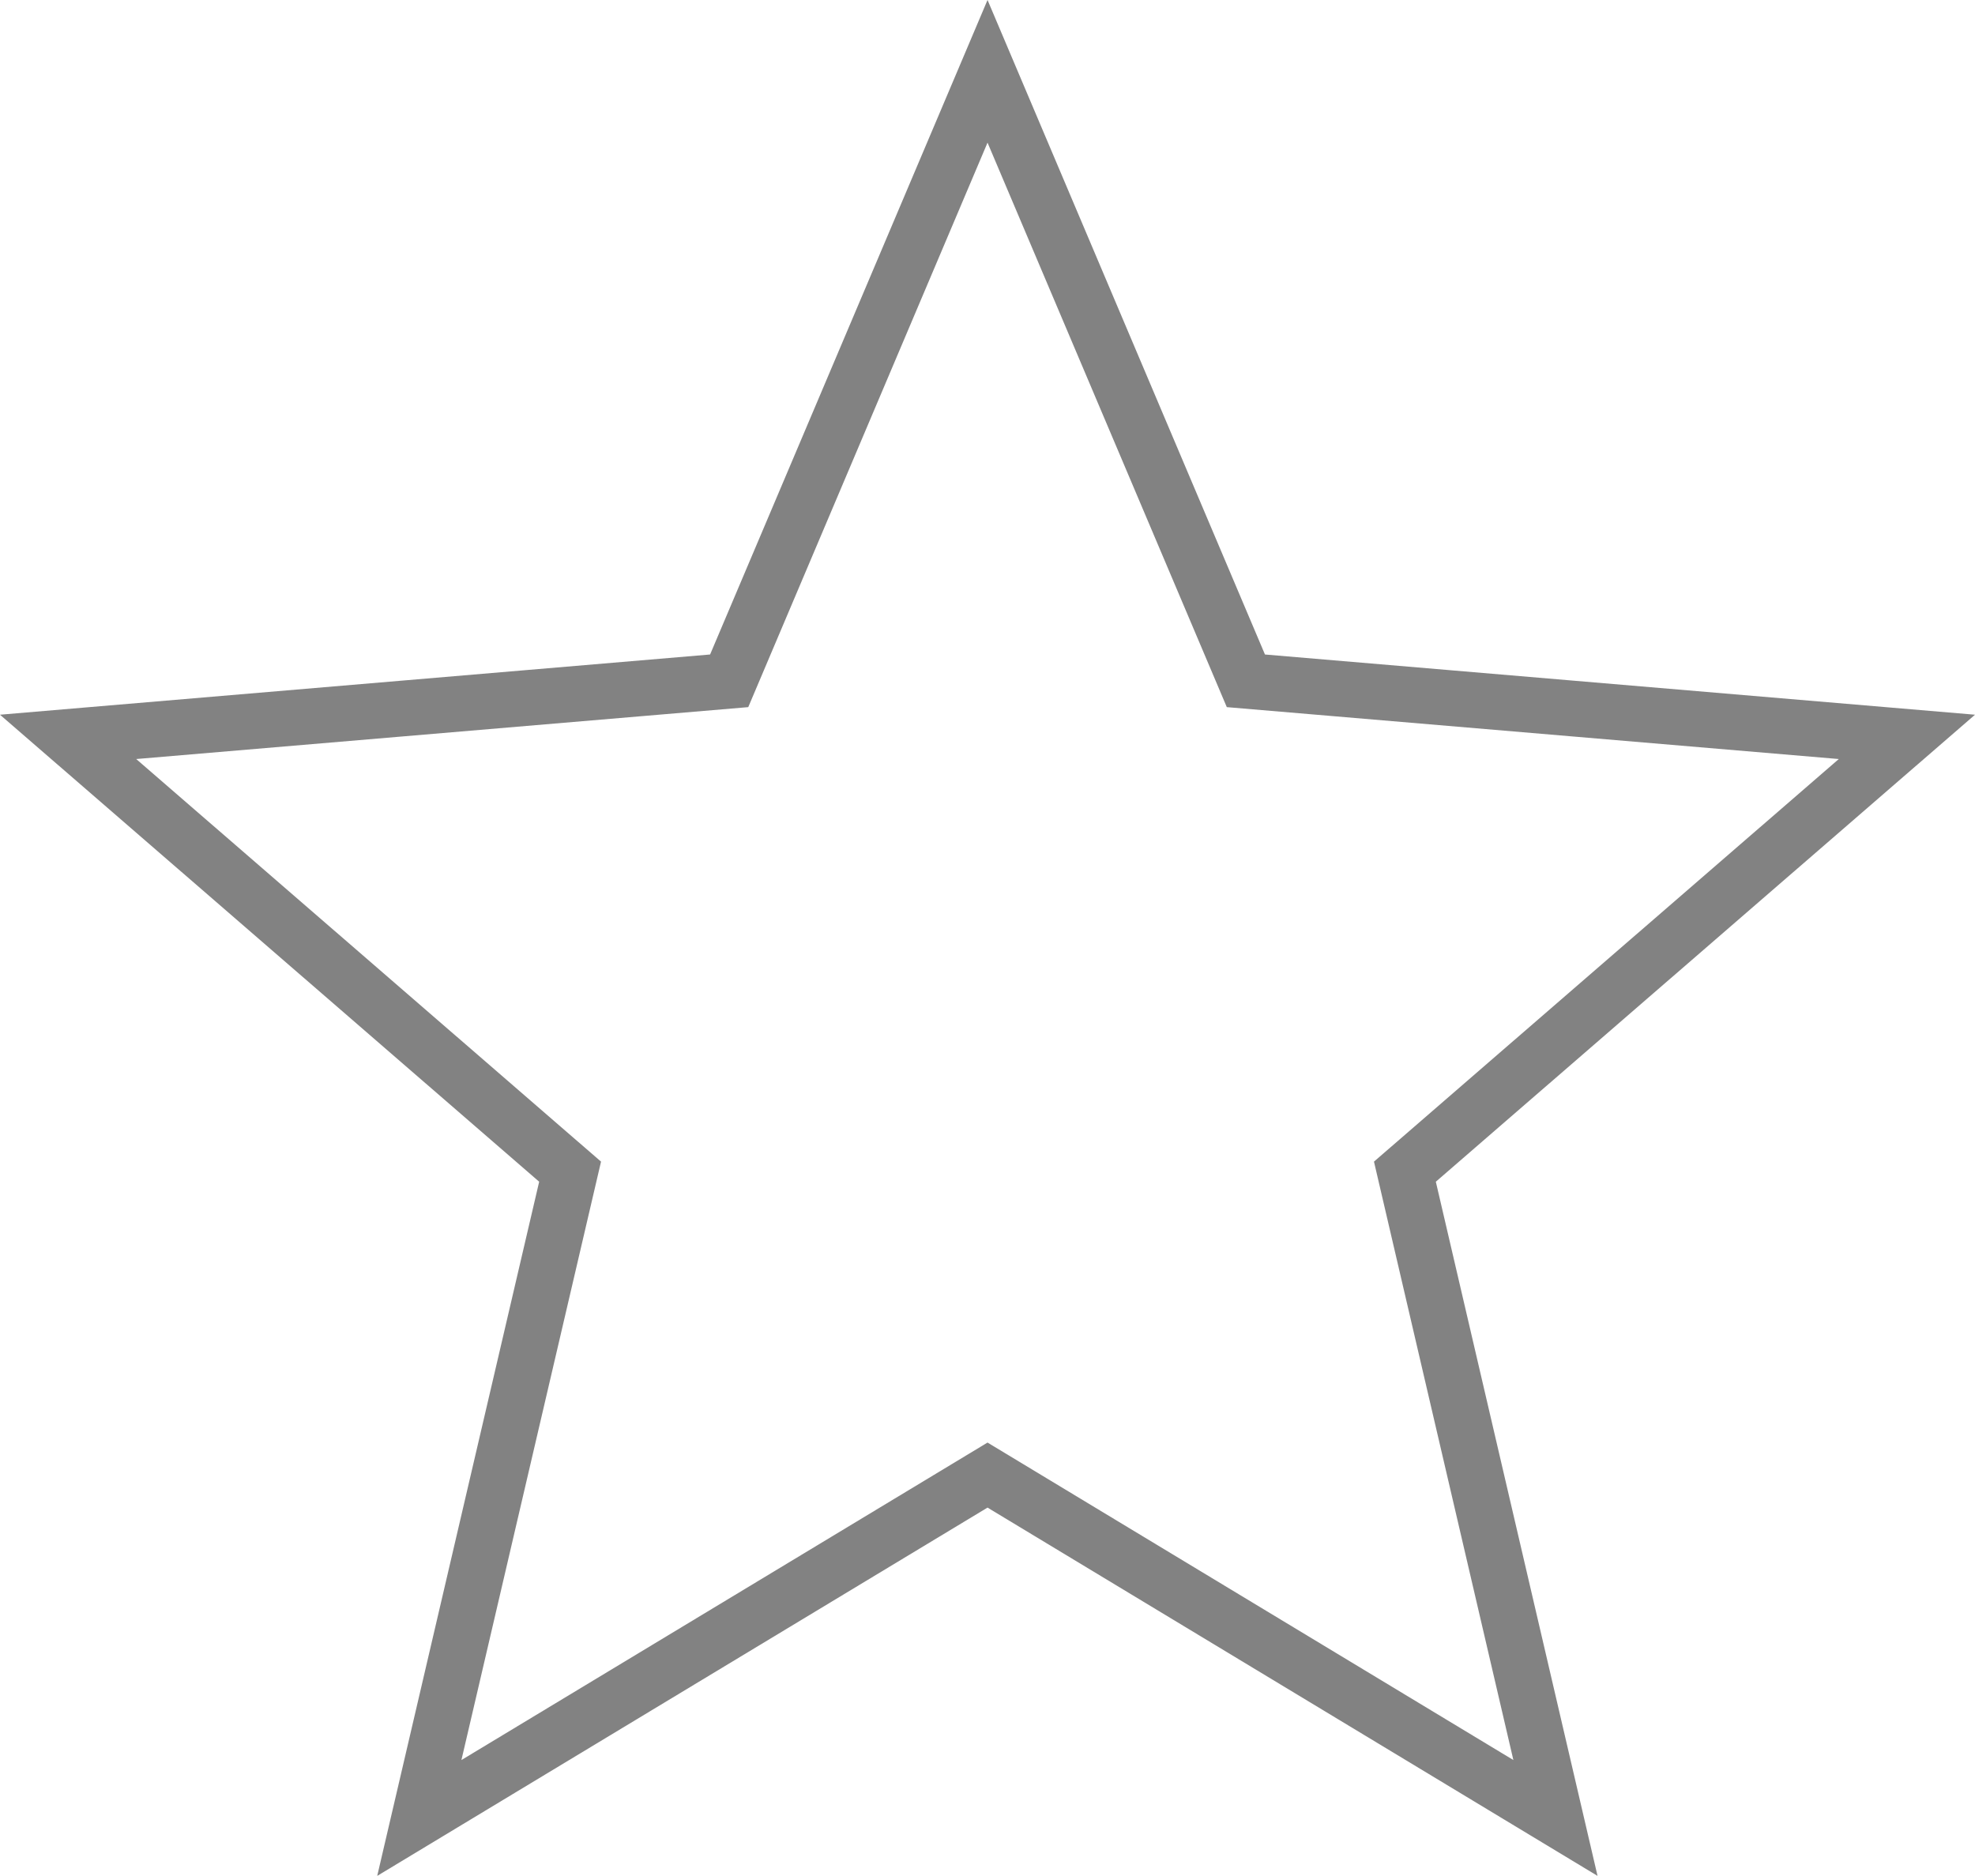
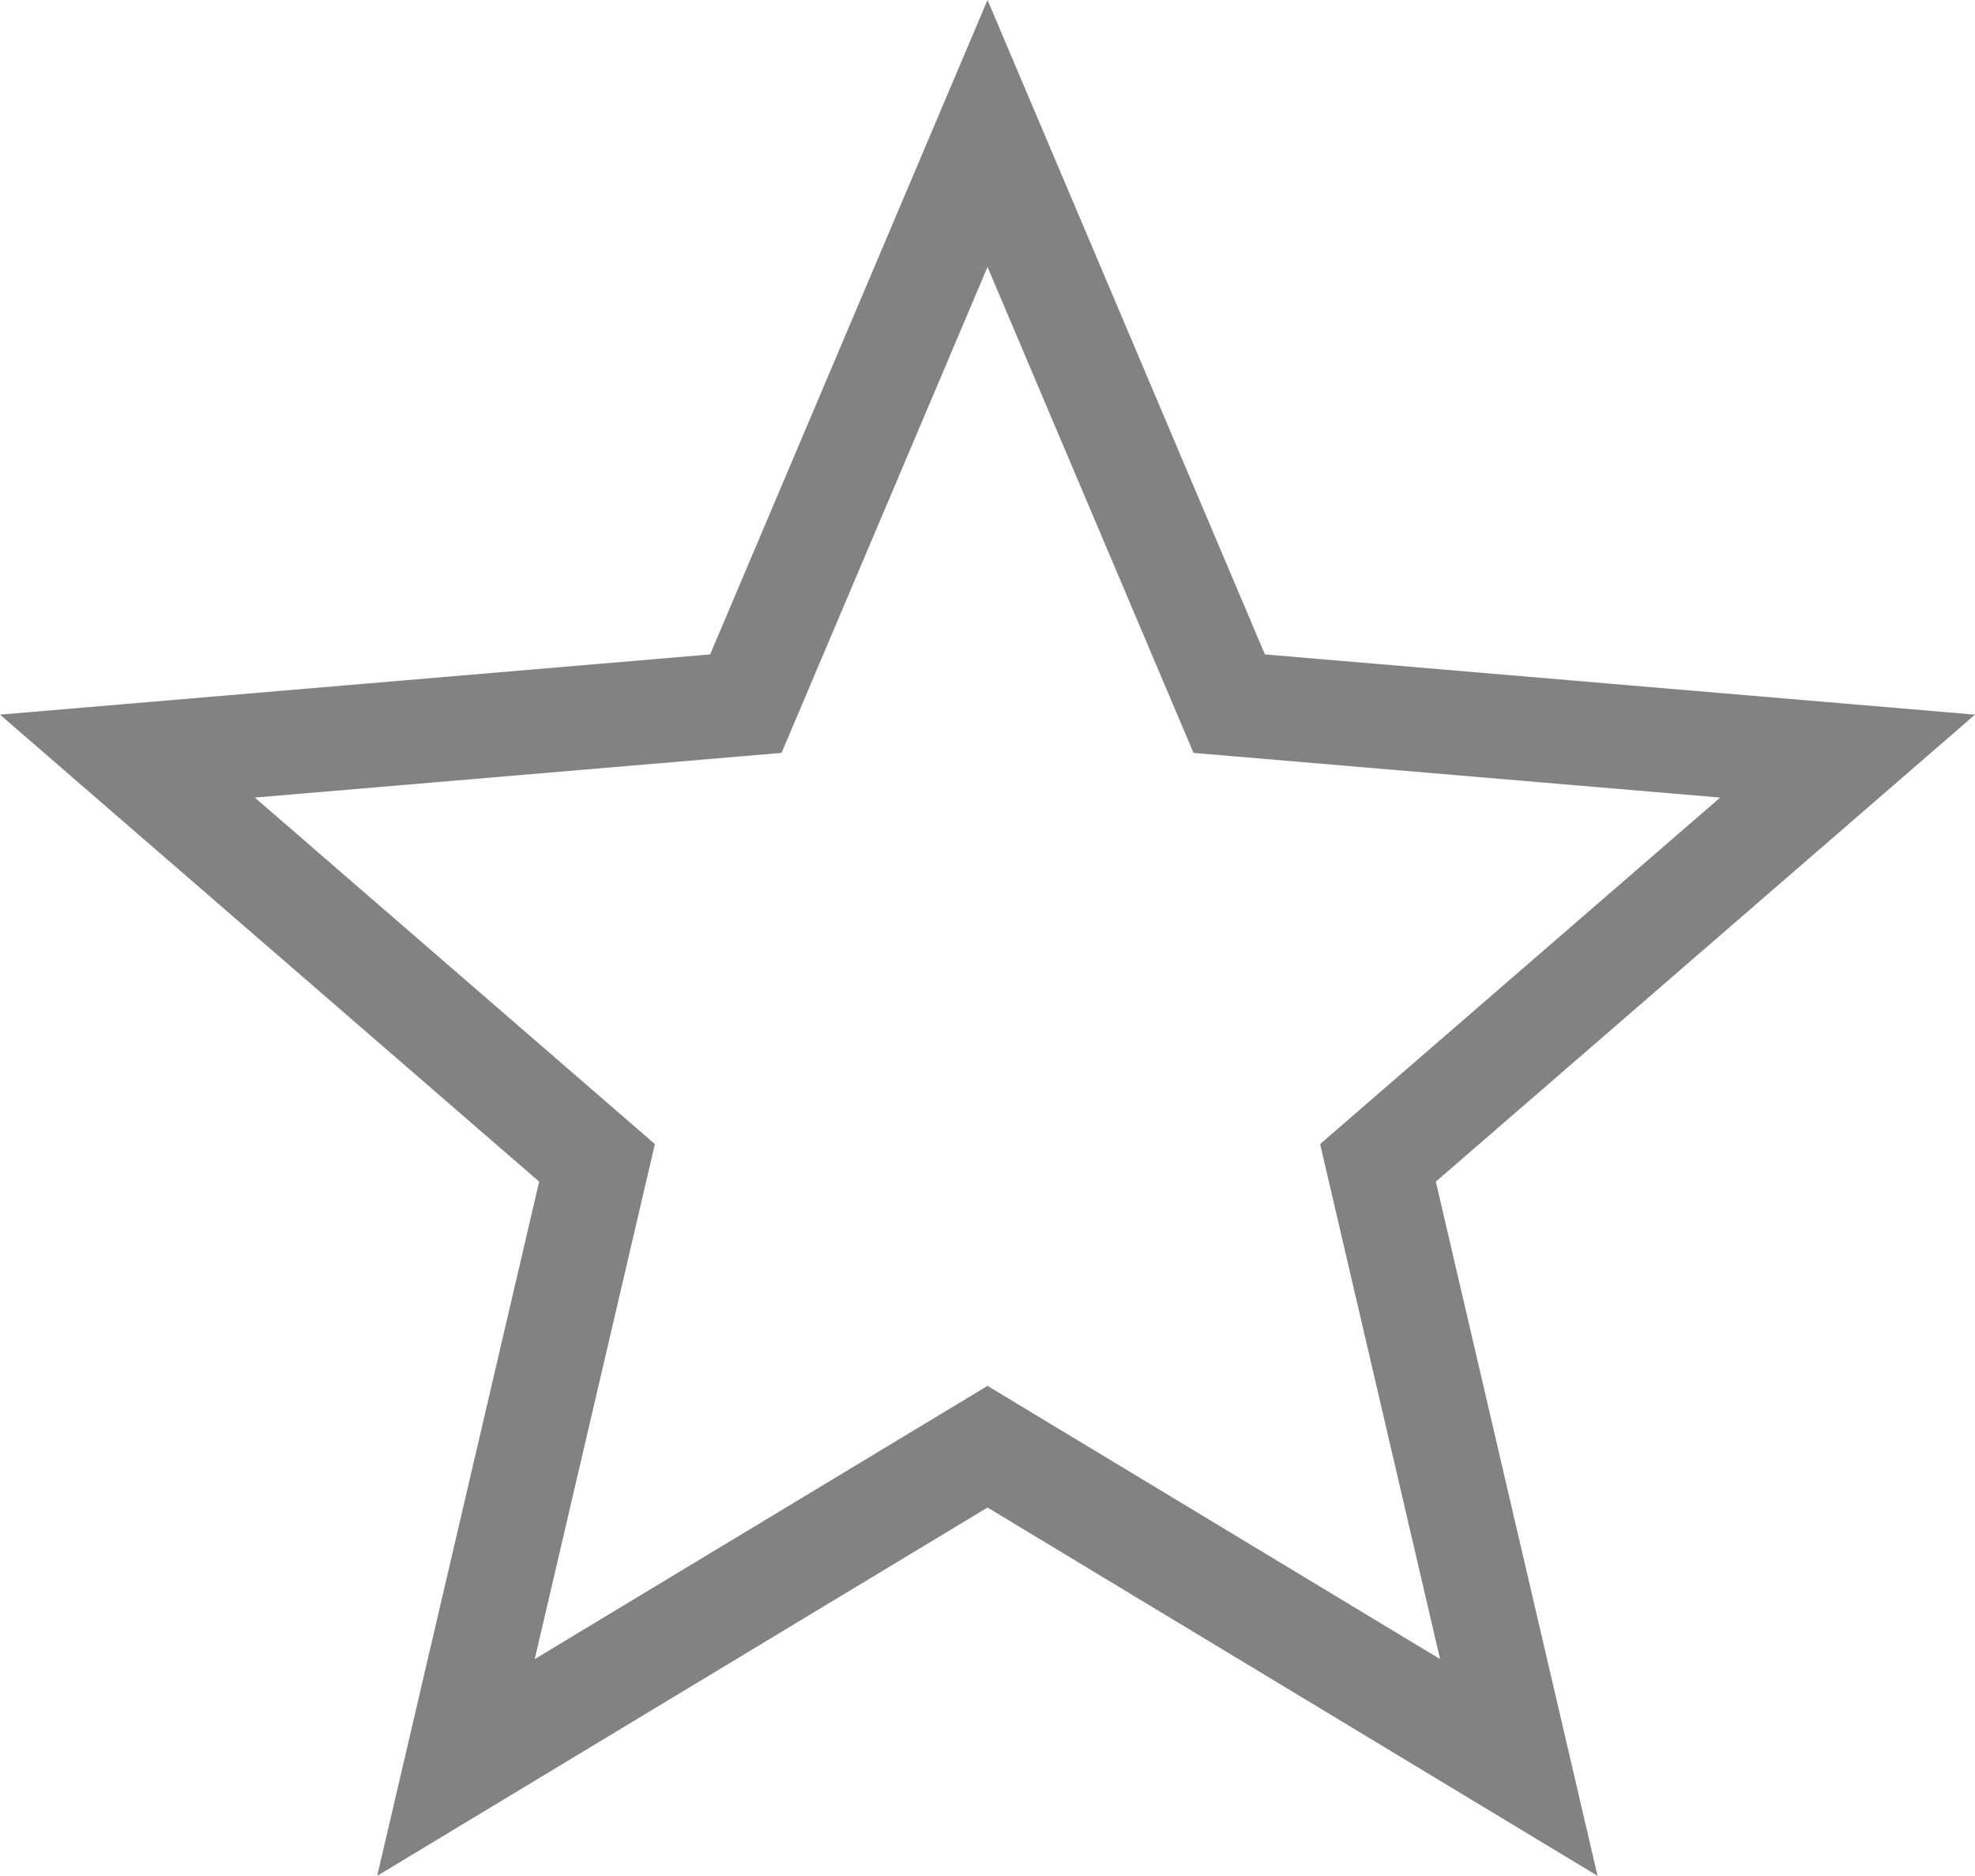
- <svg xmlns="http://www.w3.org/2000/svg" width="35.471" height="33.695" viewBox="0 0 35.471 33.695">
-   <path fill="none" stroke="#828282" d="M18.513 27.215l10.2 6.159-2.704-11.609 9.016-7.81-11.872-1.007L18.513 2l-4.64 10.948L2 13.955l9.016 7.81-2.708 11.609z" transform="translate(-.777 -.719)" />
+ <svg xmlns="http://www.w3.org/2000/svg" width="37.917" height="36.017" viewBox="0 0 37.917 36.017">
+   <path fill="none" stroke="#828282" stroke-width="2px" d="M18.513 27.215l10.2 6.159-2.704-11.609 9.016-7.81-11.872-1.007L18.513 2l-4.64 10.948L2 13.955l9.016 7.81-2.708 11.609z" transform="translate(.446 .563)" />
</svg>
